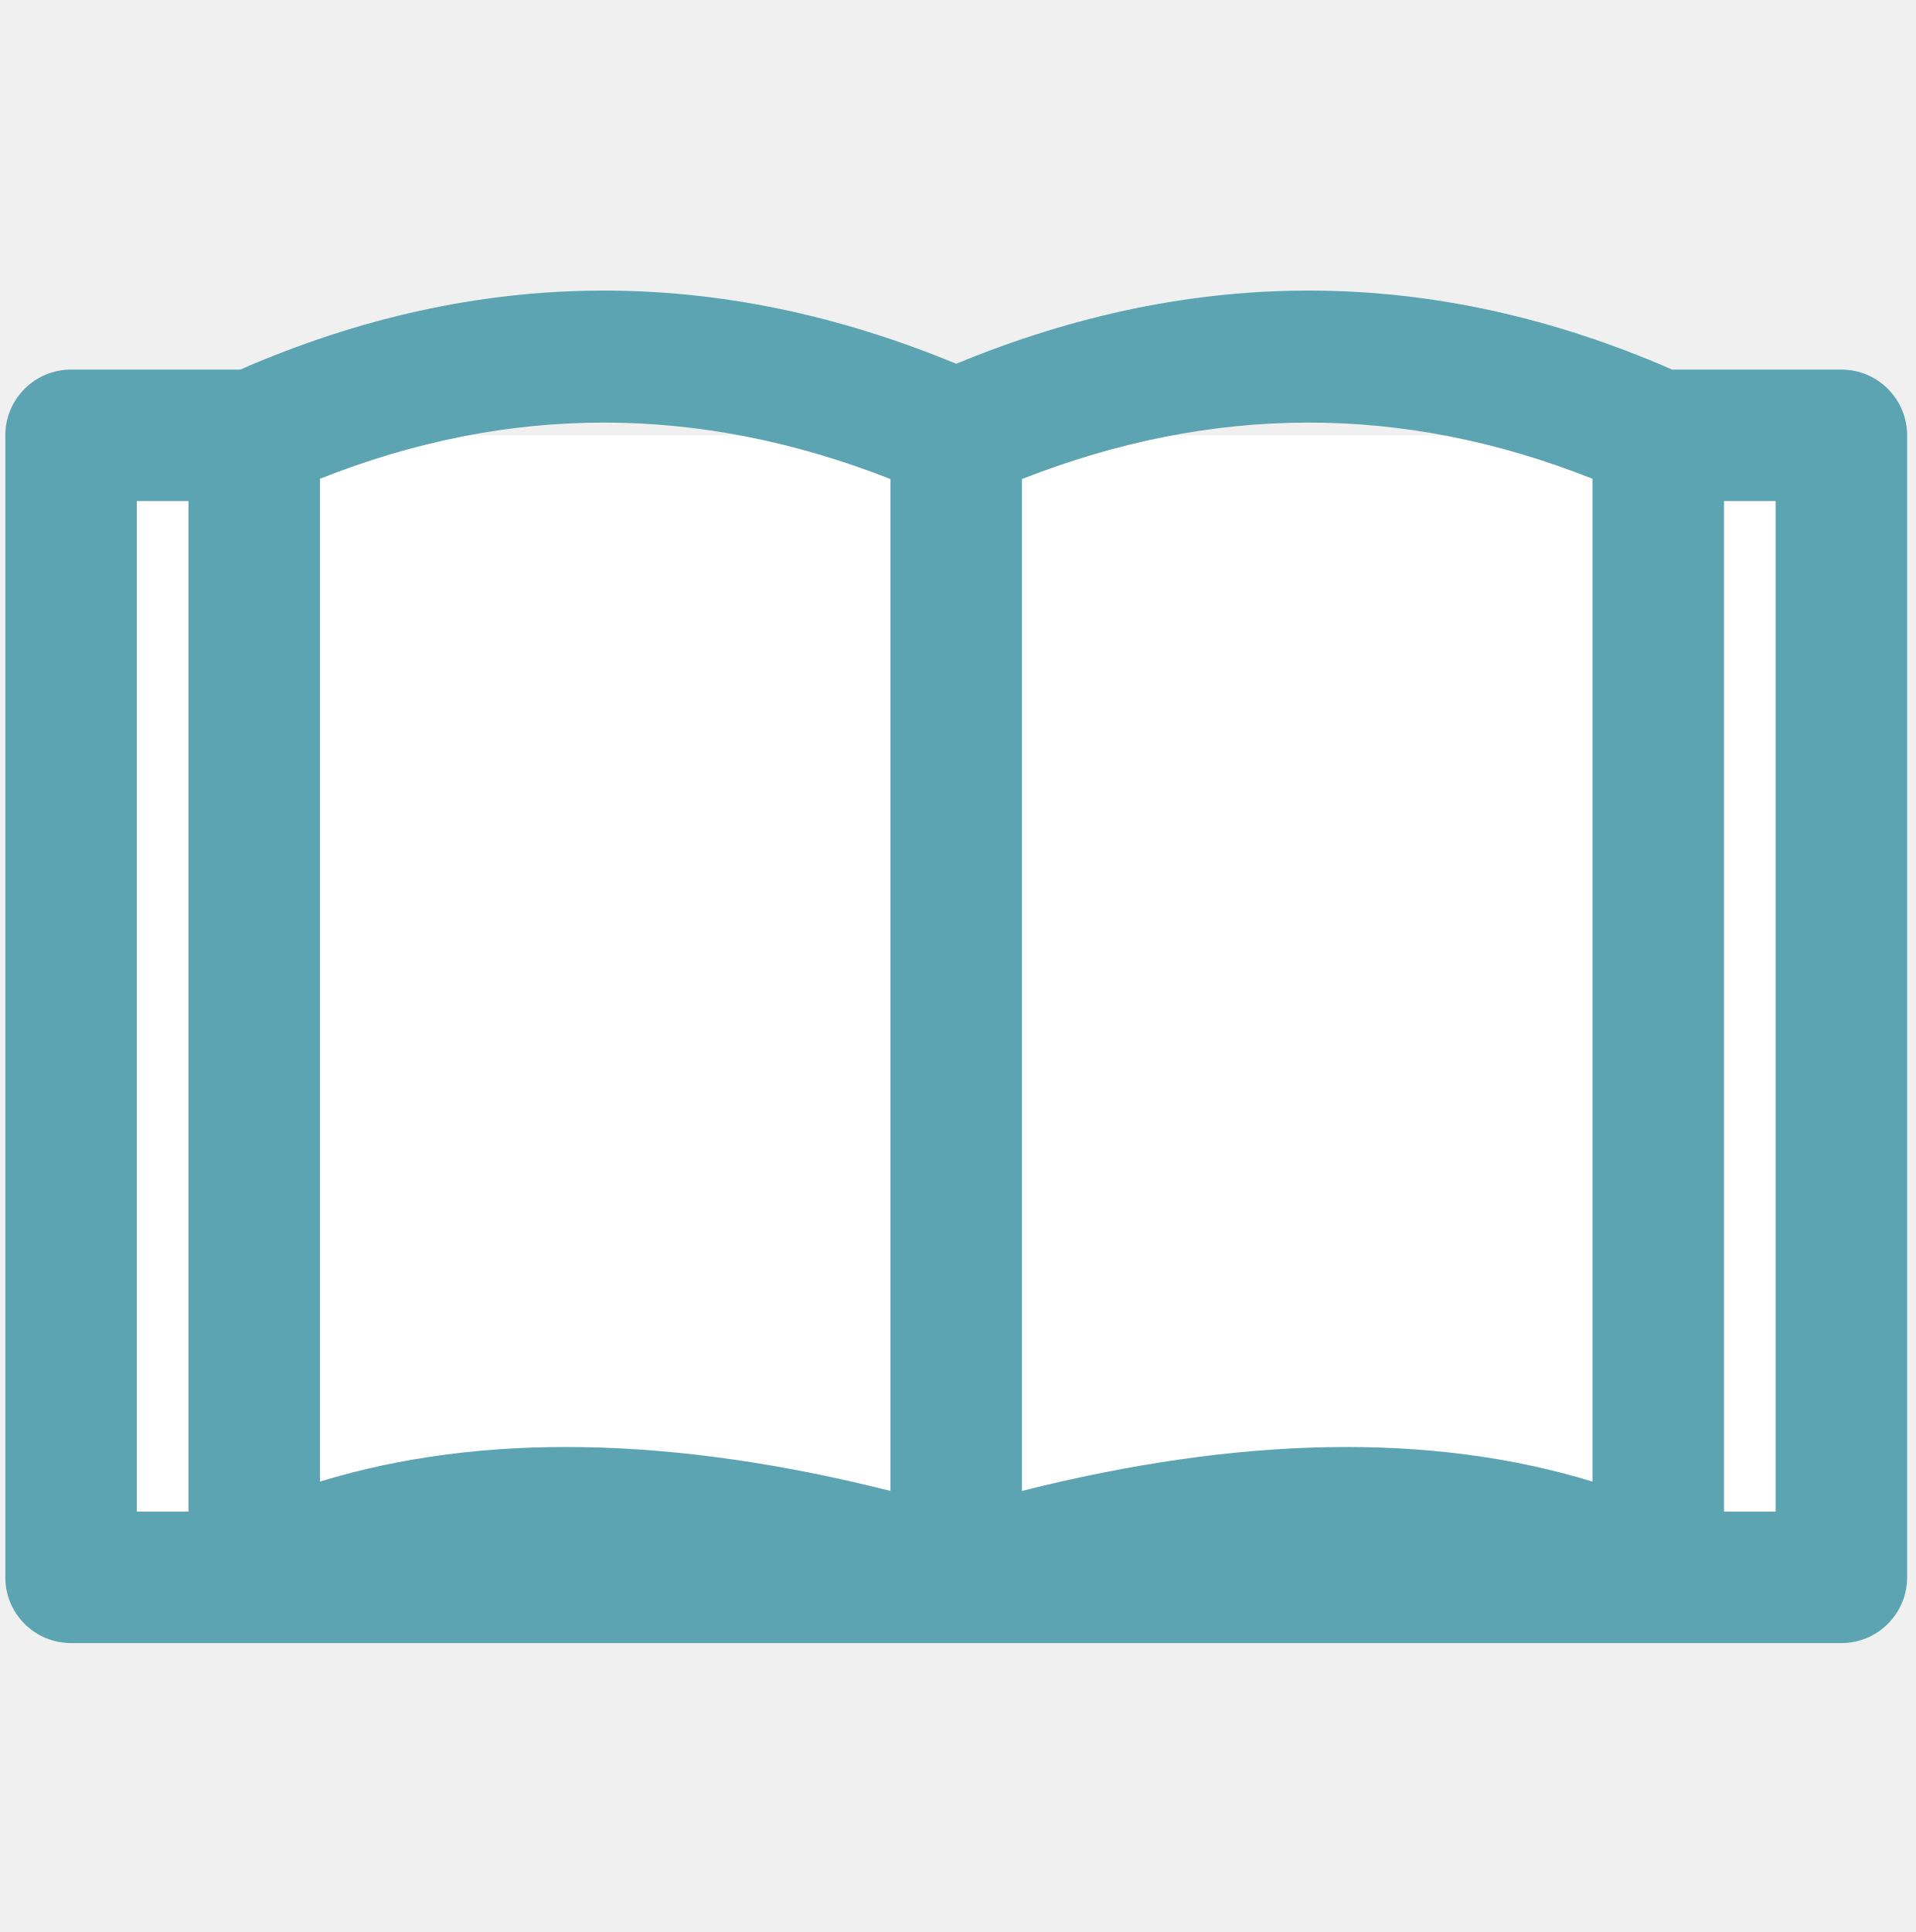
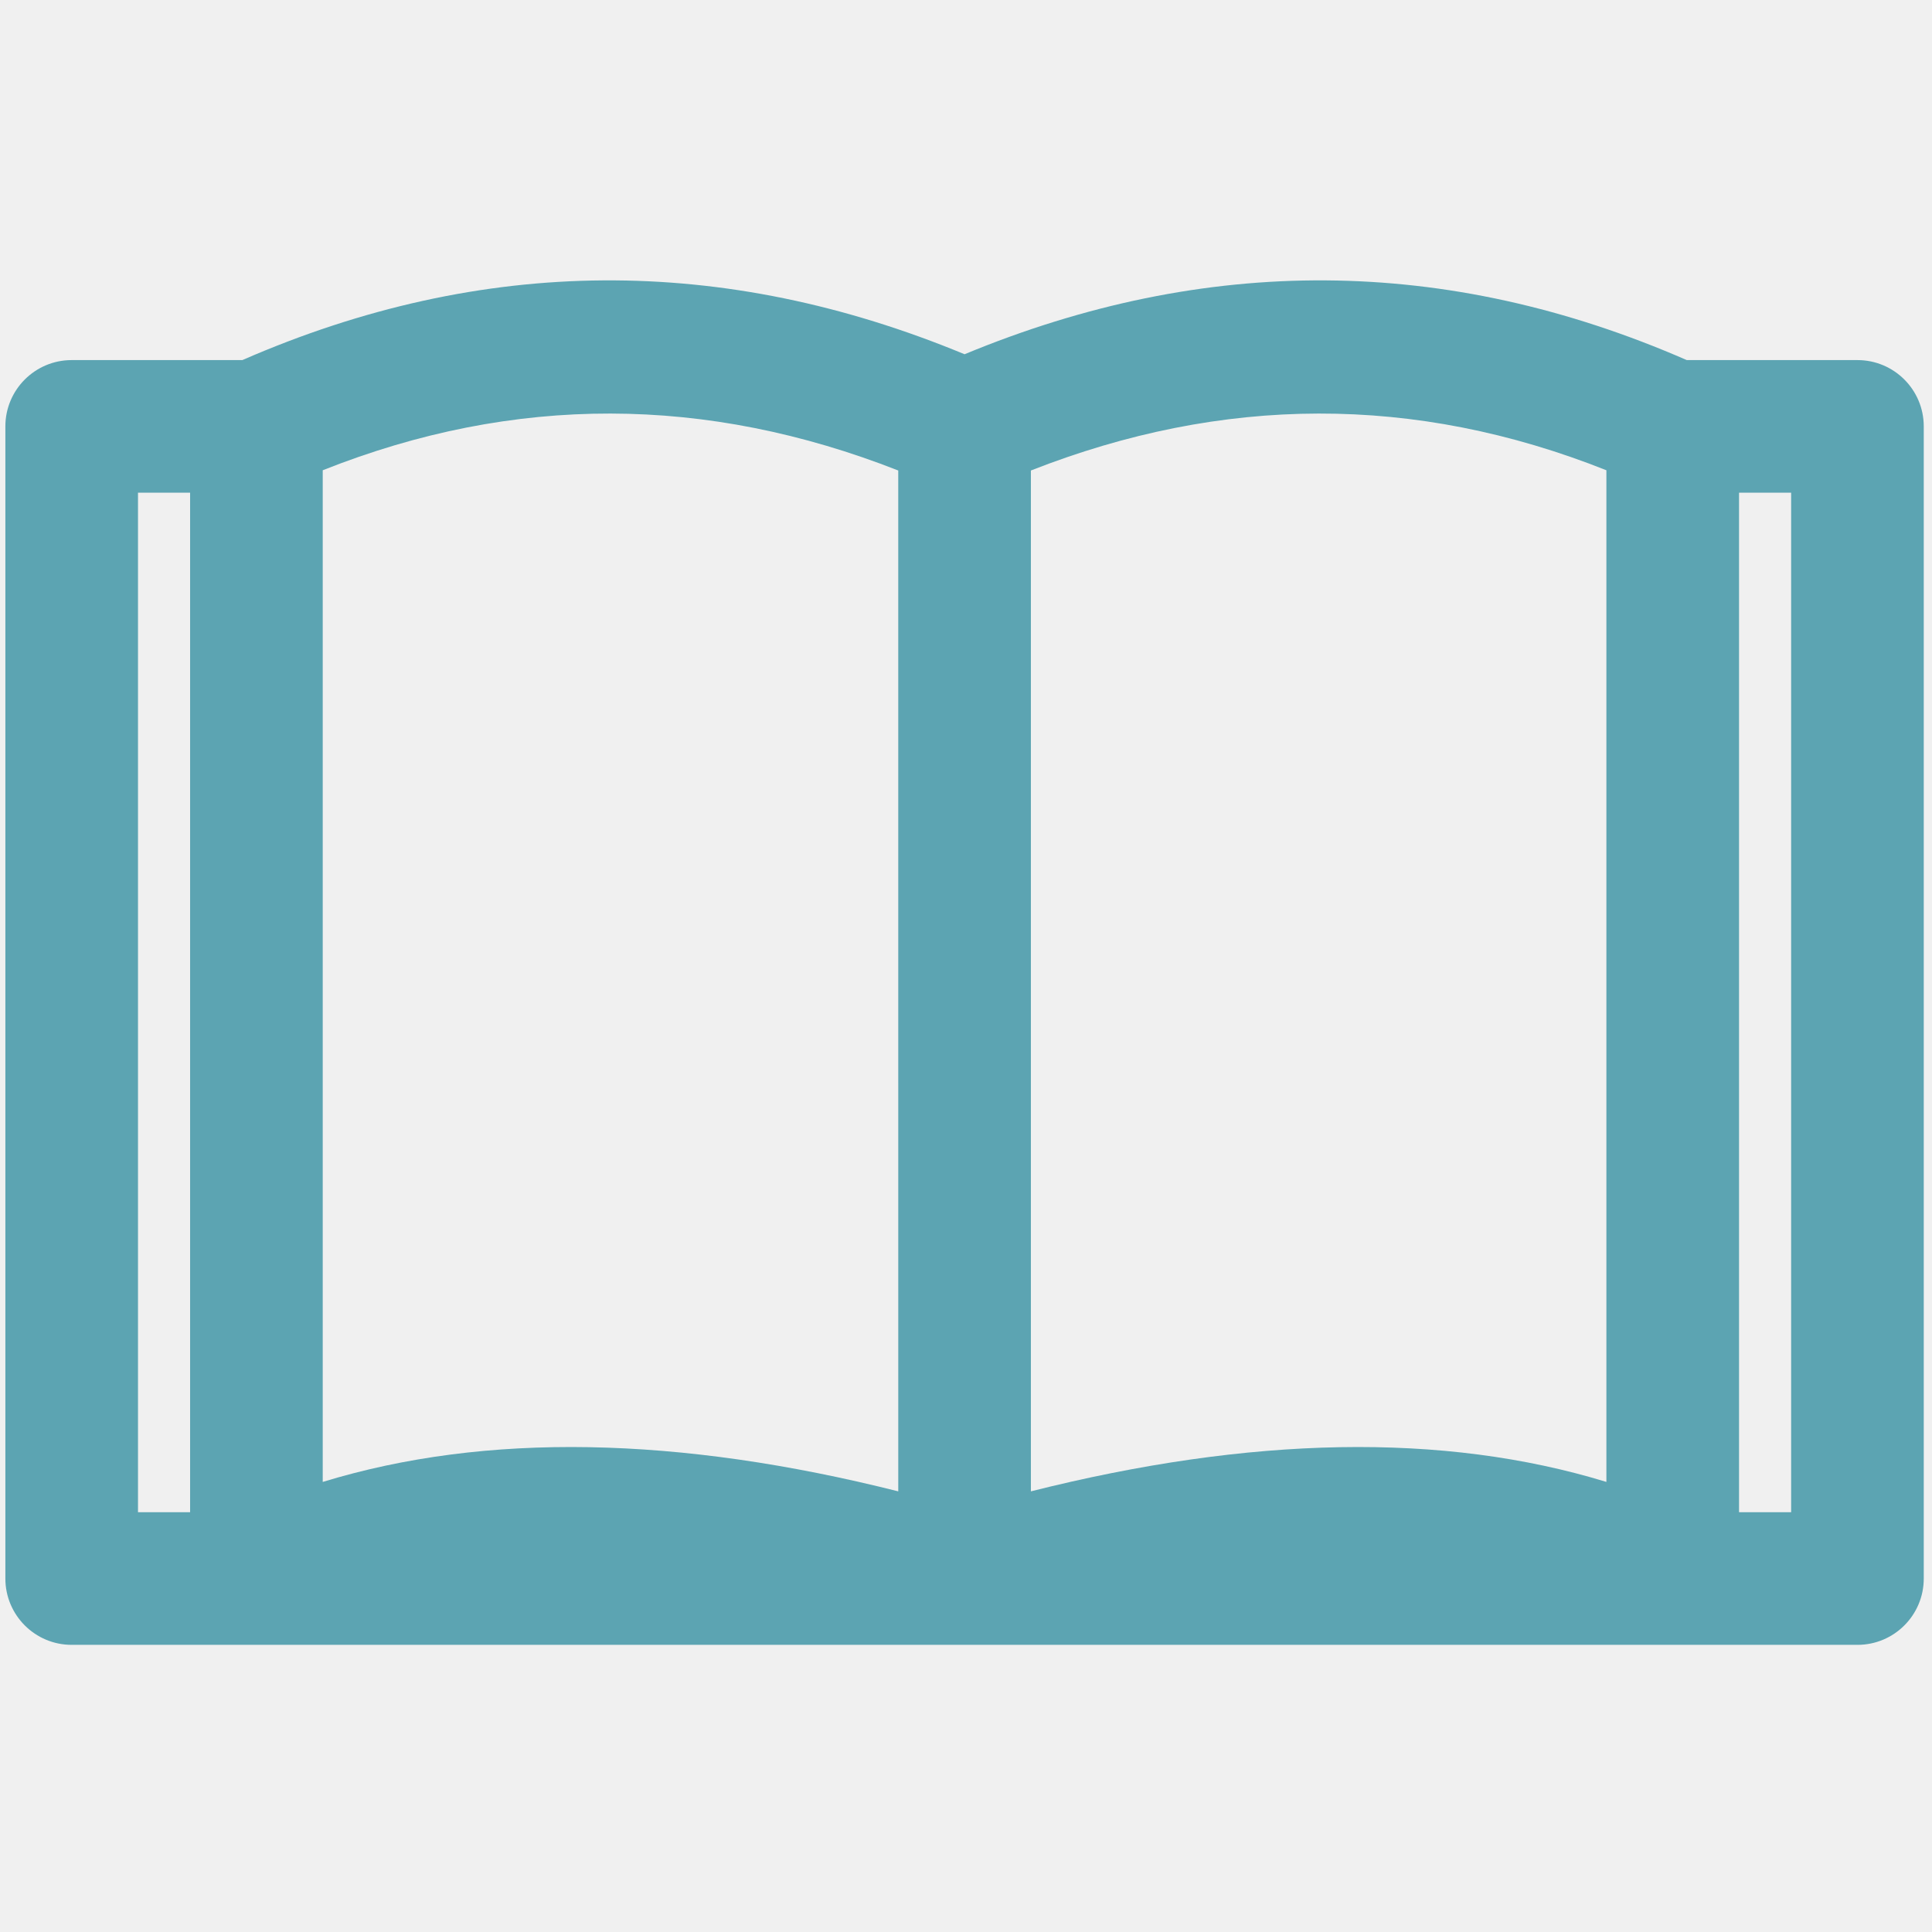
- <svg xmlns="http://www.w3.org/2000/svg" width="100%" height="100%" viewBox="0 0 113 114" version="1.1" xml:space="preserve" style="fill-rule:evenodd;clip-rule:evenodd;stroke-linejoin:round;stroke-miterlimit:2;">
-   <rect id="Book_C" x="0.314" y="0.955" width="112.205" height="112.205" style="fill:none;" />
+ <svg xmlns="http://www.w3.org/2000/svg" width="100%" height="100%" viewBox="0 0 113 113" version="1.1" xml:space="preserve" style="fill-rule:evenodd;clip-rule:evenodd;stroke-linejoin:round;stroke-miterlimit:2;">
+   <rect id="Book_C" x="0.314" y="0.208" width="112.205" height="112.205" style="fill:none;" />
  <clipPath id="_clip1">
-     <rect x="0.314" y="0.955" width="112.205" height="112.205" />
+     <rect x="0.314" y="0.208" width="112.205" height="112.205" />
  </clipPath>
  <g clip-path="url(#_clip1)">
    <g>
-       <rect x="4.192" y="25.687" width="104.448" height="67.387" style="fill:#fff;" />
-       <path d="M14.175,21.808c14.079,-6.142 28.159,-6.173 42.241,-0.342c14.082,-5.831 28.162,-5.8 42.241,0.342l9.983,0c2.142,0 3.878,1.737 3.878,3.879l0,67.387c0,2.142 -1.736,3.878 -3.878,3.878l-104.448,0c-2.142,0 -3.878,-1.736 -3.878,-3.878l-0,-67.387c-0,-2.142 1.736,-3.879 3.878,-3.879l9.983,0Zm87.539,7.758l3.047,-0l0,59.629l-3.047,-0l-0,-59.629Zm-90.595,-0l-0,59.629l-3.048,-0c-0,-0 -0,-59.629 -0,-59.629l3.048,-0Zm49.176,58.408l-0,-59.708c11.22,-4.403 22.441,-4.473 33.661,-0.014c0,0 0,59.171 0,59.171c-9.547,-2.923 -20.832,-2.679 -33.661,0.551l-0,0Zm-7.757,0l-0.001,0c-12.829,-3.23 -24.113,-3.474 -33.661,-0.551c-0,0 -0,-59.171 -0,-59.171c11.22,-4.459 22.441,-4.389 33.661,0.014l0.001,59.708Z" style="fill:#5ca4b2;" />
+       <path d="M14.175,21.061c14.079,-6.143 28.159,-6.174 42.241,-0.342c14.082,-5.832 28.162,-5.801 42.241,0.342l9.983,-0c2.142,-0 3.878,1.736 3.878,3.879l0,67.386c0,2.142 -1.736,3.879 -3.878,3.879l-104.448,-0c-2.142,-0 -3.878,-1.737 -3.878,-3.879l-0,-67.386c-0,-2.143 1.736,-3.879 3.878,-3.879l9.983,-0Zm87.539,7.757l3.047,0l0,59.63l-3.047,-0l-0,-59.63Zm-90.595,0l-0,59.63l-3.048,-0c-0,-0 -0,-59.63 -0,-59.63l3.048,0Zm49.176,58.409l-0,-59.708c11.22,-4.404 22.441,-4.473 33.661,-0.014c0,-0 0,59.171 0,59.171c-9.547,-2.923 -20.832,-2.679 -33.661,0.551l-0,0Zm-7.757,0l-0.001,0c-12.829,-3.23 -24.113,-3.474 -33.661,-0.551c-0,-0 -0,-59.171 -0,-59.171c11.22,-4.459 22.441,-4.39 33.661,0.014l0.001,59.708Z" style="fill:#5ca4b2;" />
    </g>
  </g>
</svg>
